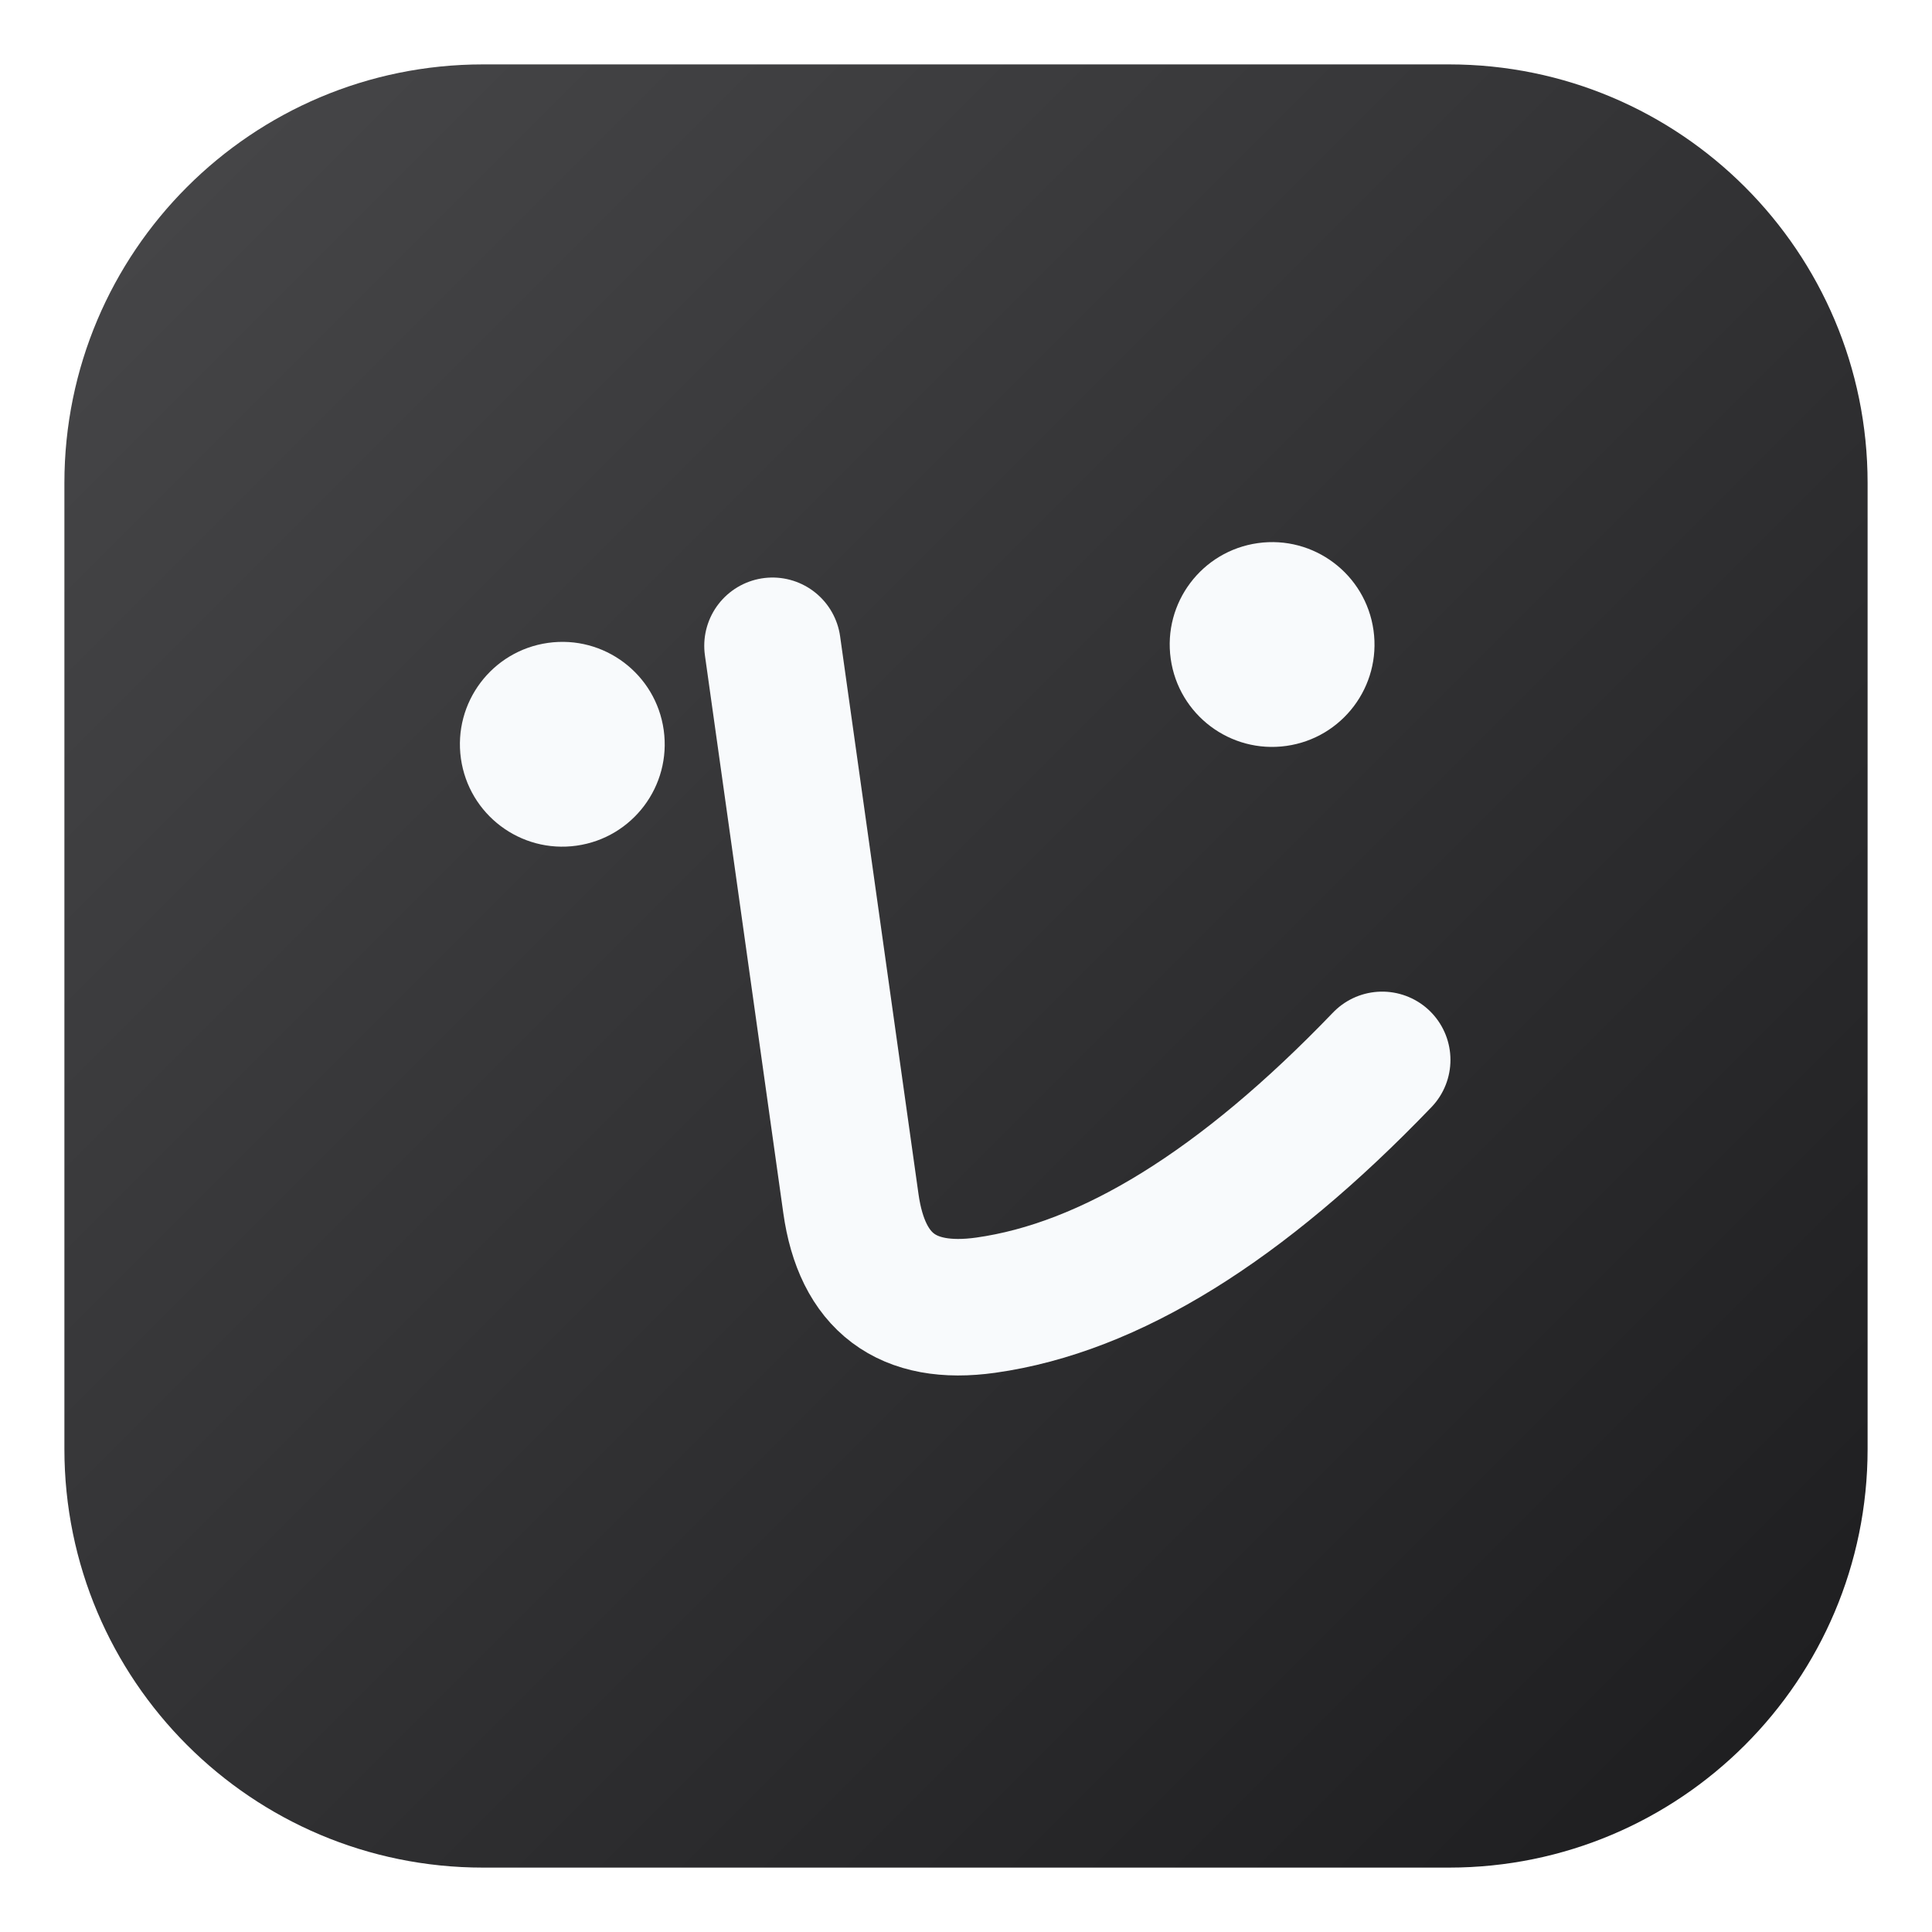
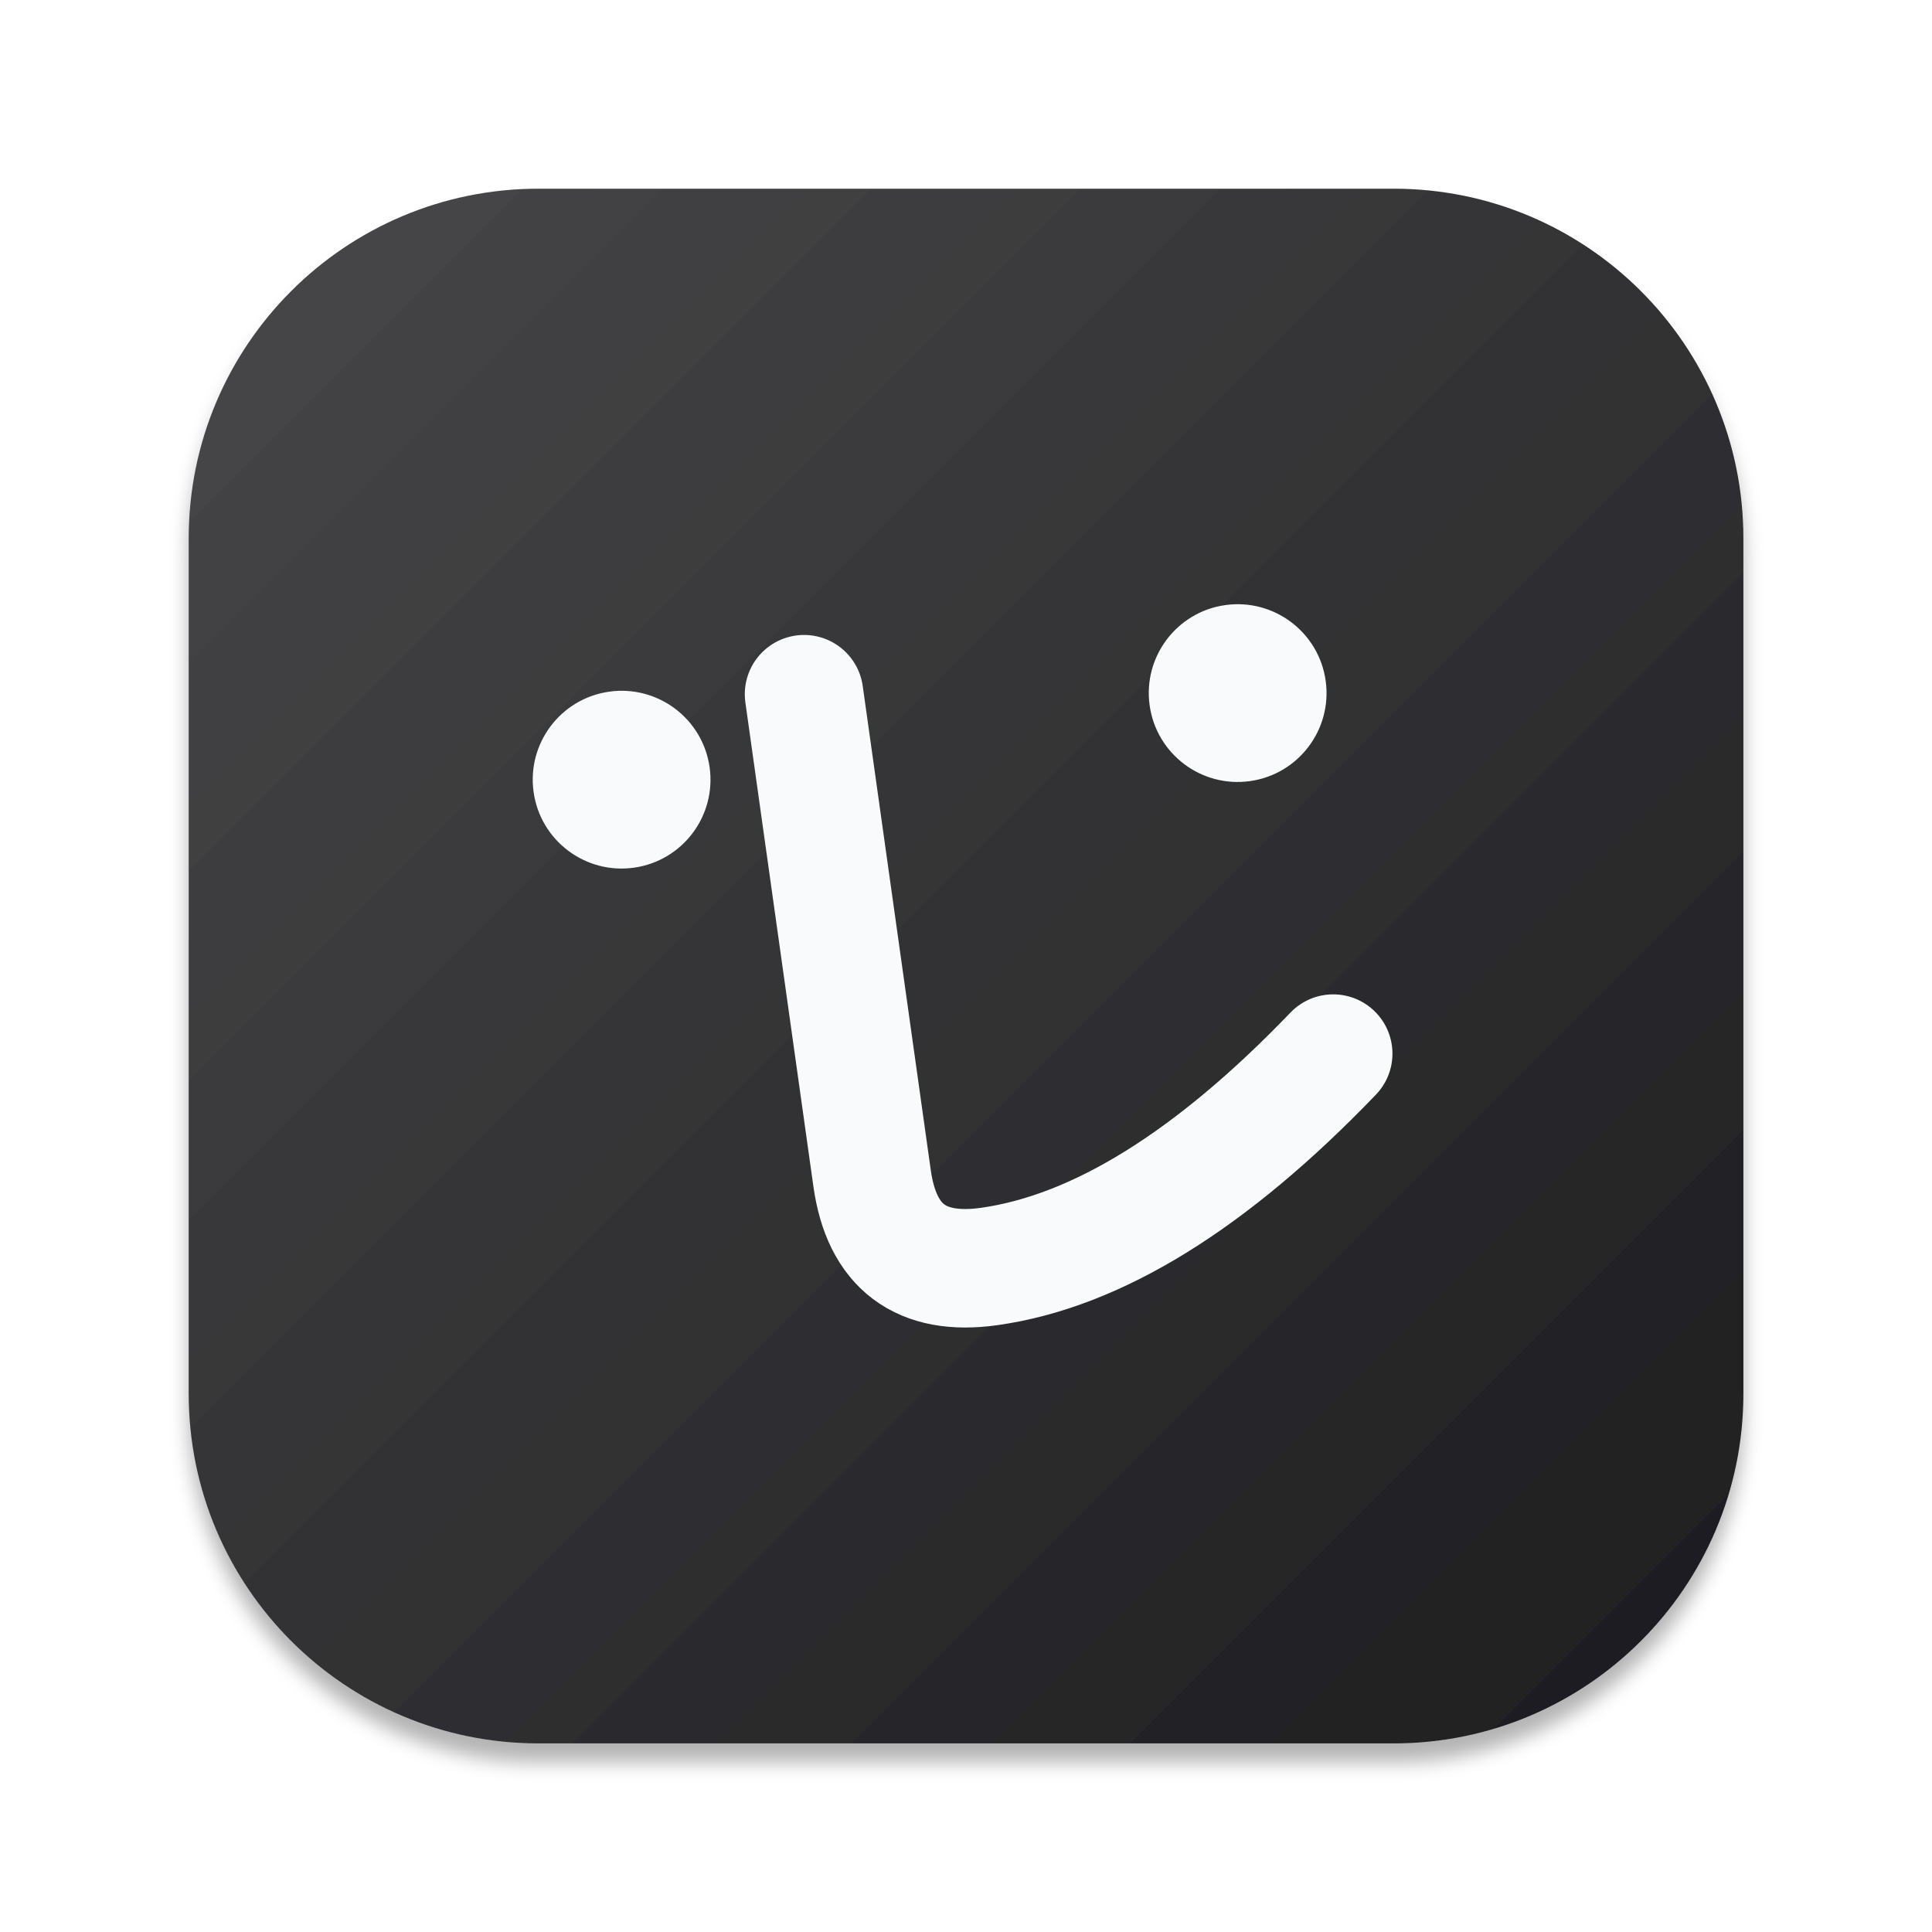
<svg xmlns="http://www.w3.org/2000/svg" viewBox="0 0 240 240" fill="none">
  <defs>
    <linearGradient id="tile" x1="0" y1="0" x2="1" y2="1">
      <stop offset="0" stop-color="#48484a" />
      <stop offset="1" stop-color="#1c1c1e" />
    </linearGradient>
+     <filter id="shadow" x="-10%" y="-10%" width="120%" height="130%">
+       <feDropShadow dx="0" dy="2.34" stdDeviation="1.17" flood-color="#000000" flood-opacity="0.3" />
+     </filter>
  </defs>
-   <rect x="8" y="8" width="224" height="224" rx="52" fill="url(#tile)" />
-   <g color="#f8fafc" transform="translate(-8.54 -11.59) scale(1.06)">
+   <rect x="23.44" y="23.44" width="193.13" height="193.13" rx="43.45" fill="url(#tile)" filter="url(#shadow)" />
+   <g color="#f8fafc" transform="translate(9.18 6.55) scale(0.92)">
    <g transform="rotate(-8 120 124)">
      <path d="M 104 84 V 150 Q 104 164 118 164 Q 140 164 168 142" fill="none" stroke="#f8fafc" stroke-width="16" stroke-linecap="round" stroke-linejoin="round" />
      <circle cx="78" cy="92" r="12" fill="#f8fafc" />
      <circle cx="162" cy="92" r="12" fill="#f8fafc" />
    </g>
  </g>
</svg>
